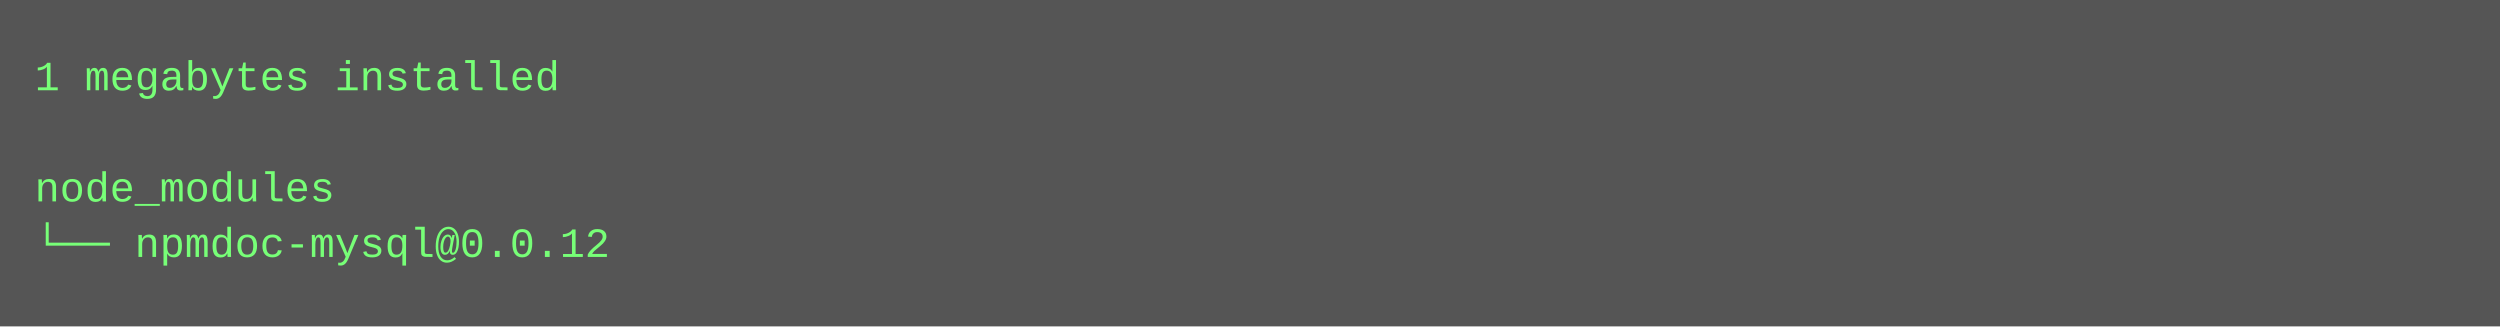
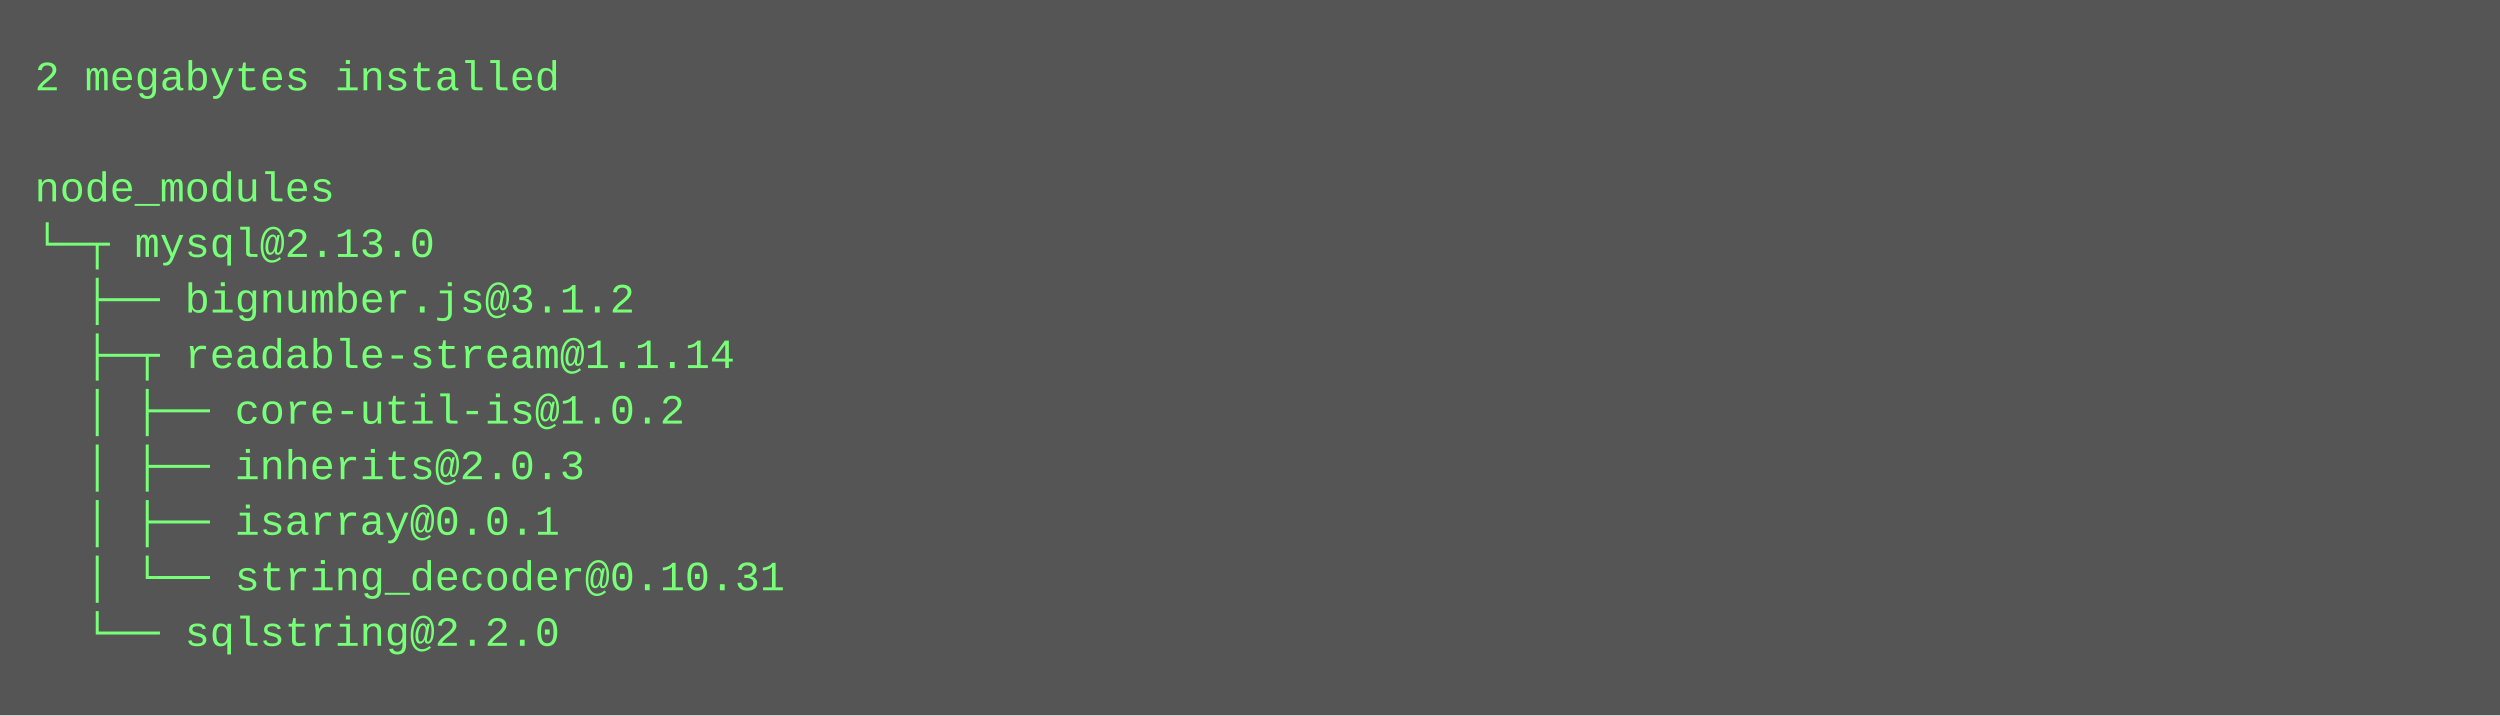
- <svg xmlns="http://www.w3.org/2000/svg" height="94" width="720">
-   <rect height="94" fill="#555" width="720" />
+ <svg xmlns="http://www.w3.org/2000/svg" height="206" width="720">
+   <rect height="206" fill="#555" width="720" />
  <text fill="#7f7" font-family="Courier New" font-size="12" xml:space="preserve">
-     <tspan x="10" y="26">1 megabytes installed</tspan>
+     <tspan x="10" y="26">2 megabytes installed</tspan>
    <tspan x="10" y="42" />
    <tspan x="10" y="58">node_modules</tspan>
-     <tspan x="10" y="74">└── npmdoc-mysql@0.0.12</tspan>
+     <tspan x="10" y="74">└─┬ mysql@2.13.0 </tspan>
+     <tspan x="10" y="90">  ├── bignumber.js@3.1.2 </tspan>
+     <tspan x="10" y="106">  ├─┬ readable-stream@1.1.14 </tspan>
+     <tspan x="10" y="122">  │ ├── core-util-is@1.0.2 </tspan>
+     <tspan x="10" y="138">  │ ├── inherits@2.0.3 </tspan>
+     <tspan x="10" y="154">  │ ├── isarray@0.0.1 </tspan>
+     <tspan x="10" y="170">  │ └── string_decoder@0.10.31 </tspan>
+     <tspan x="10" y="186">  └── sqlstring@2.2.0</tspan>
  </text>
</svg>
